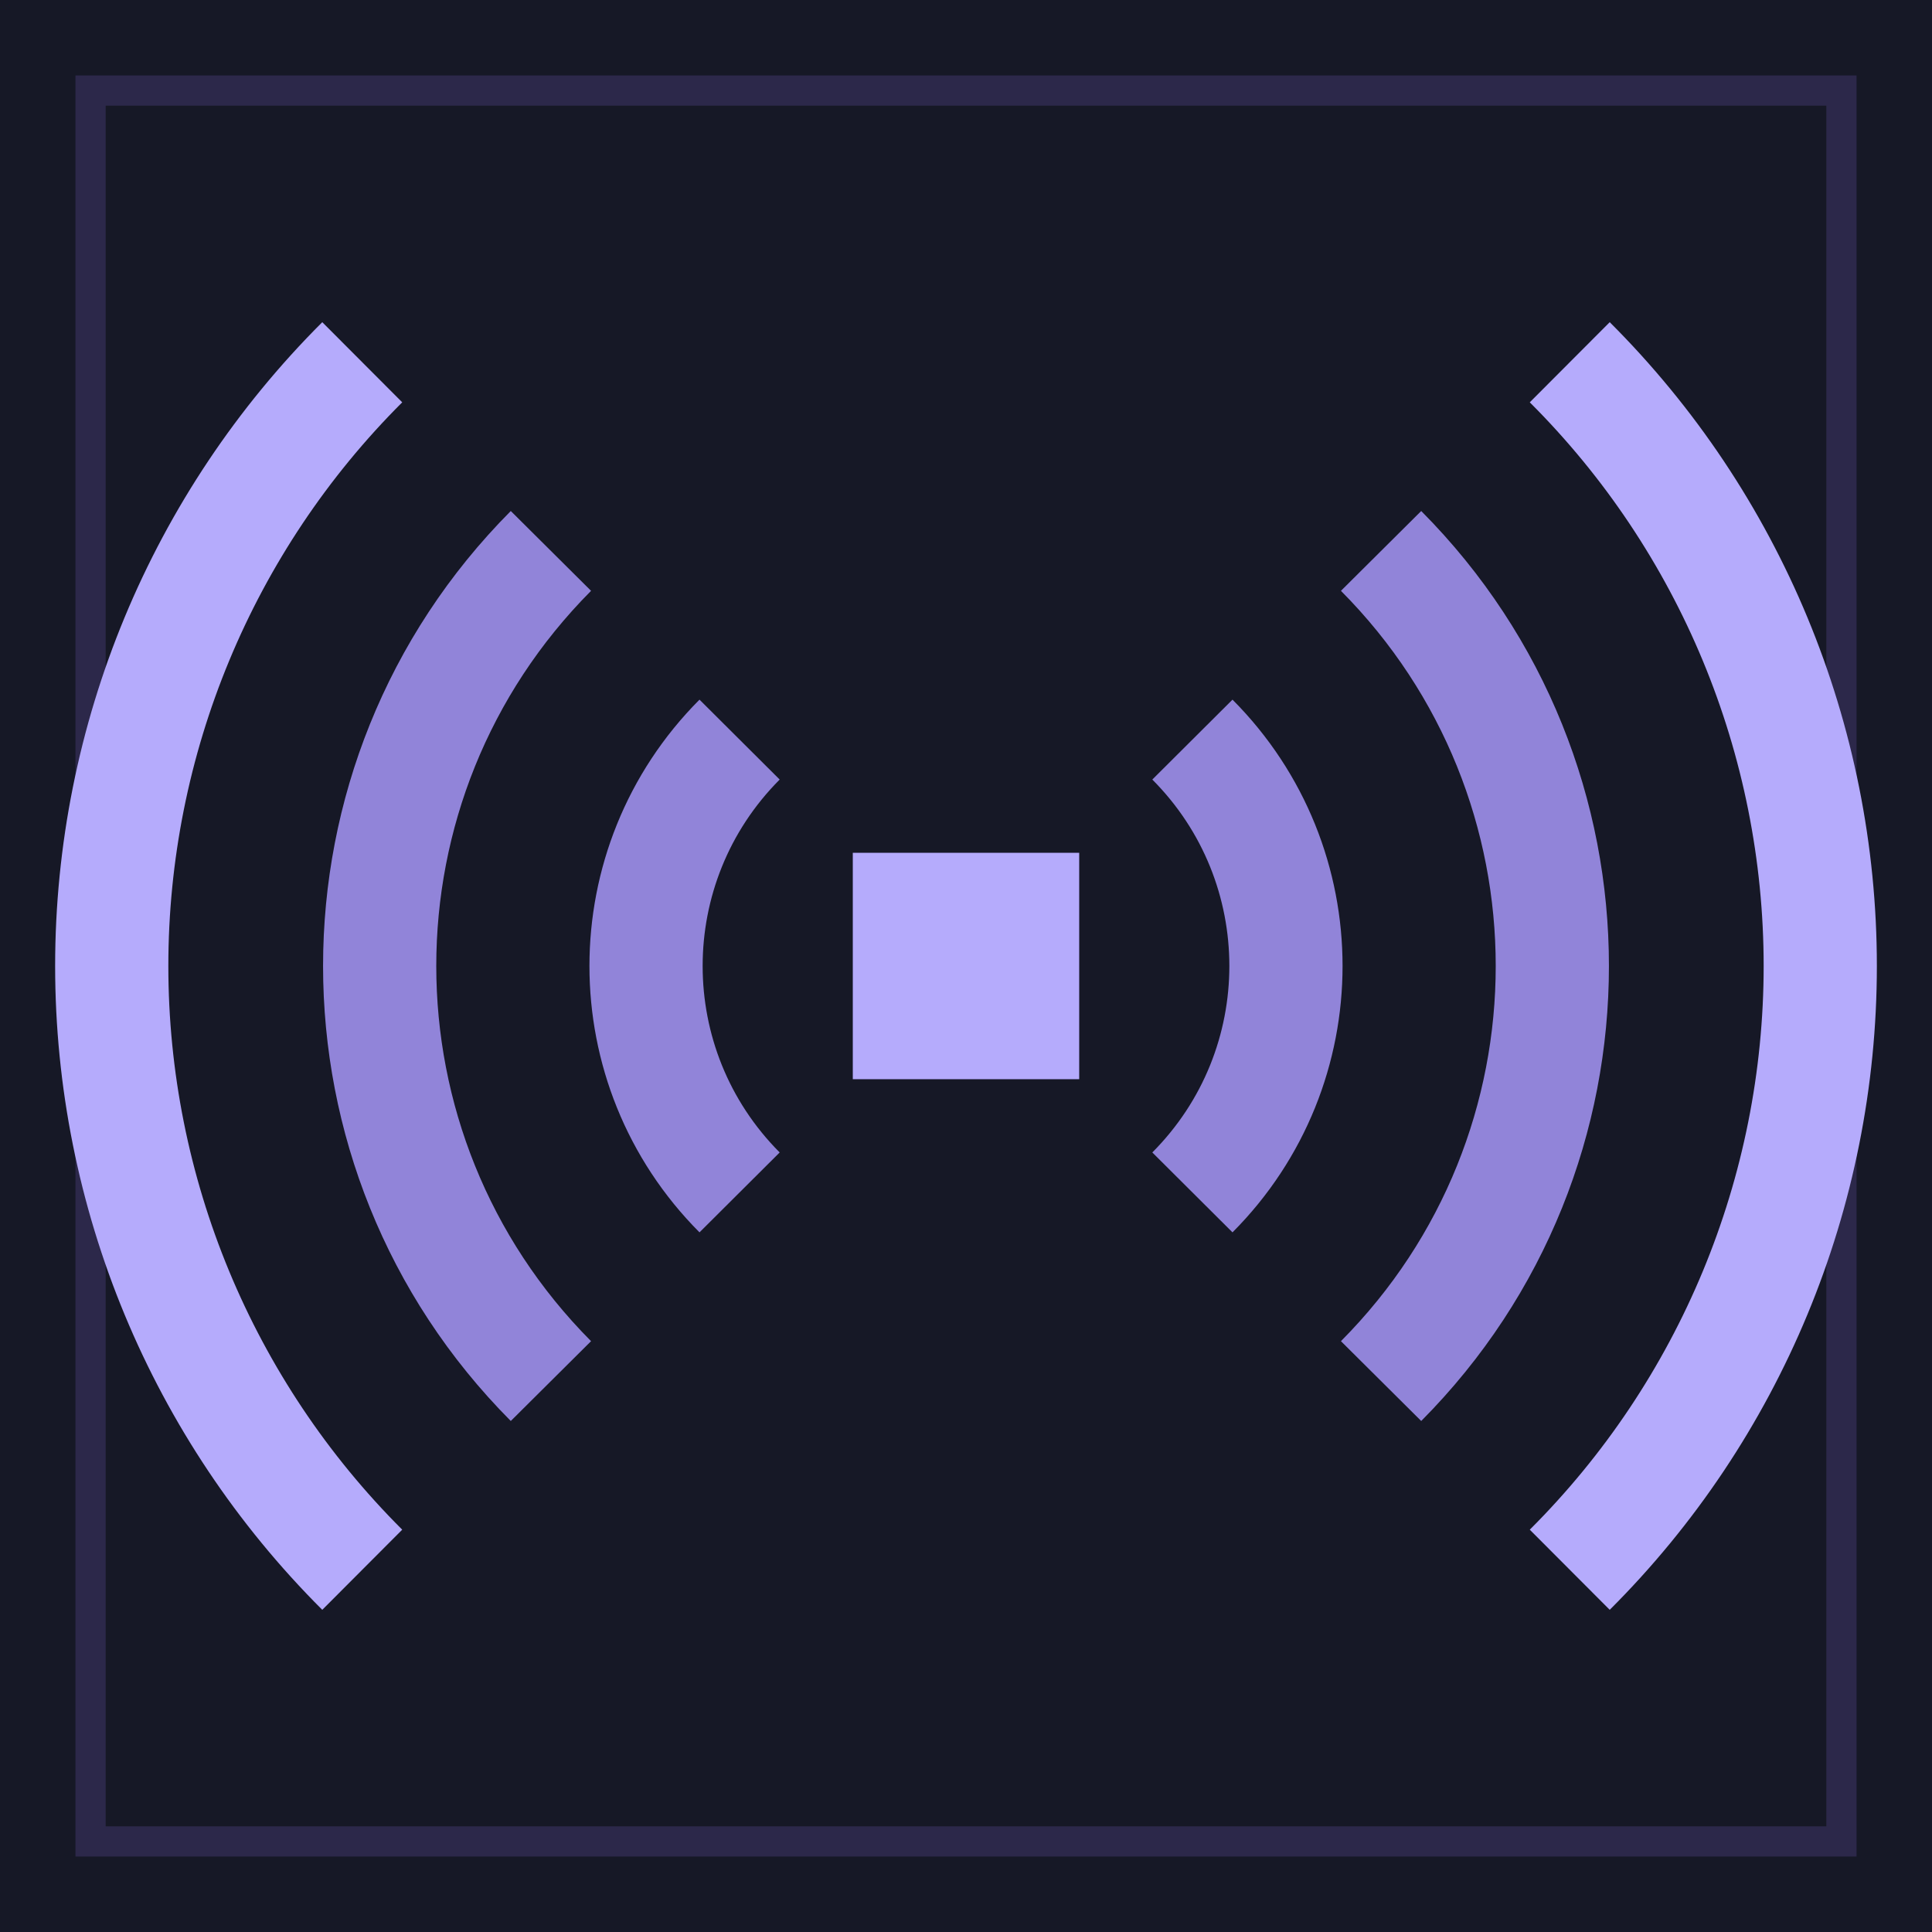
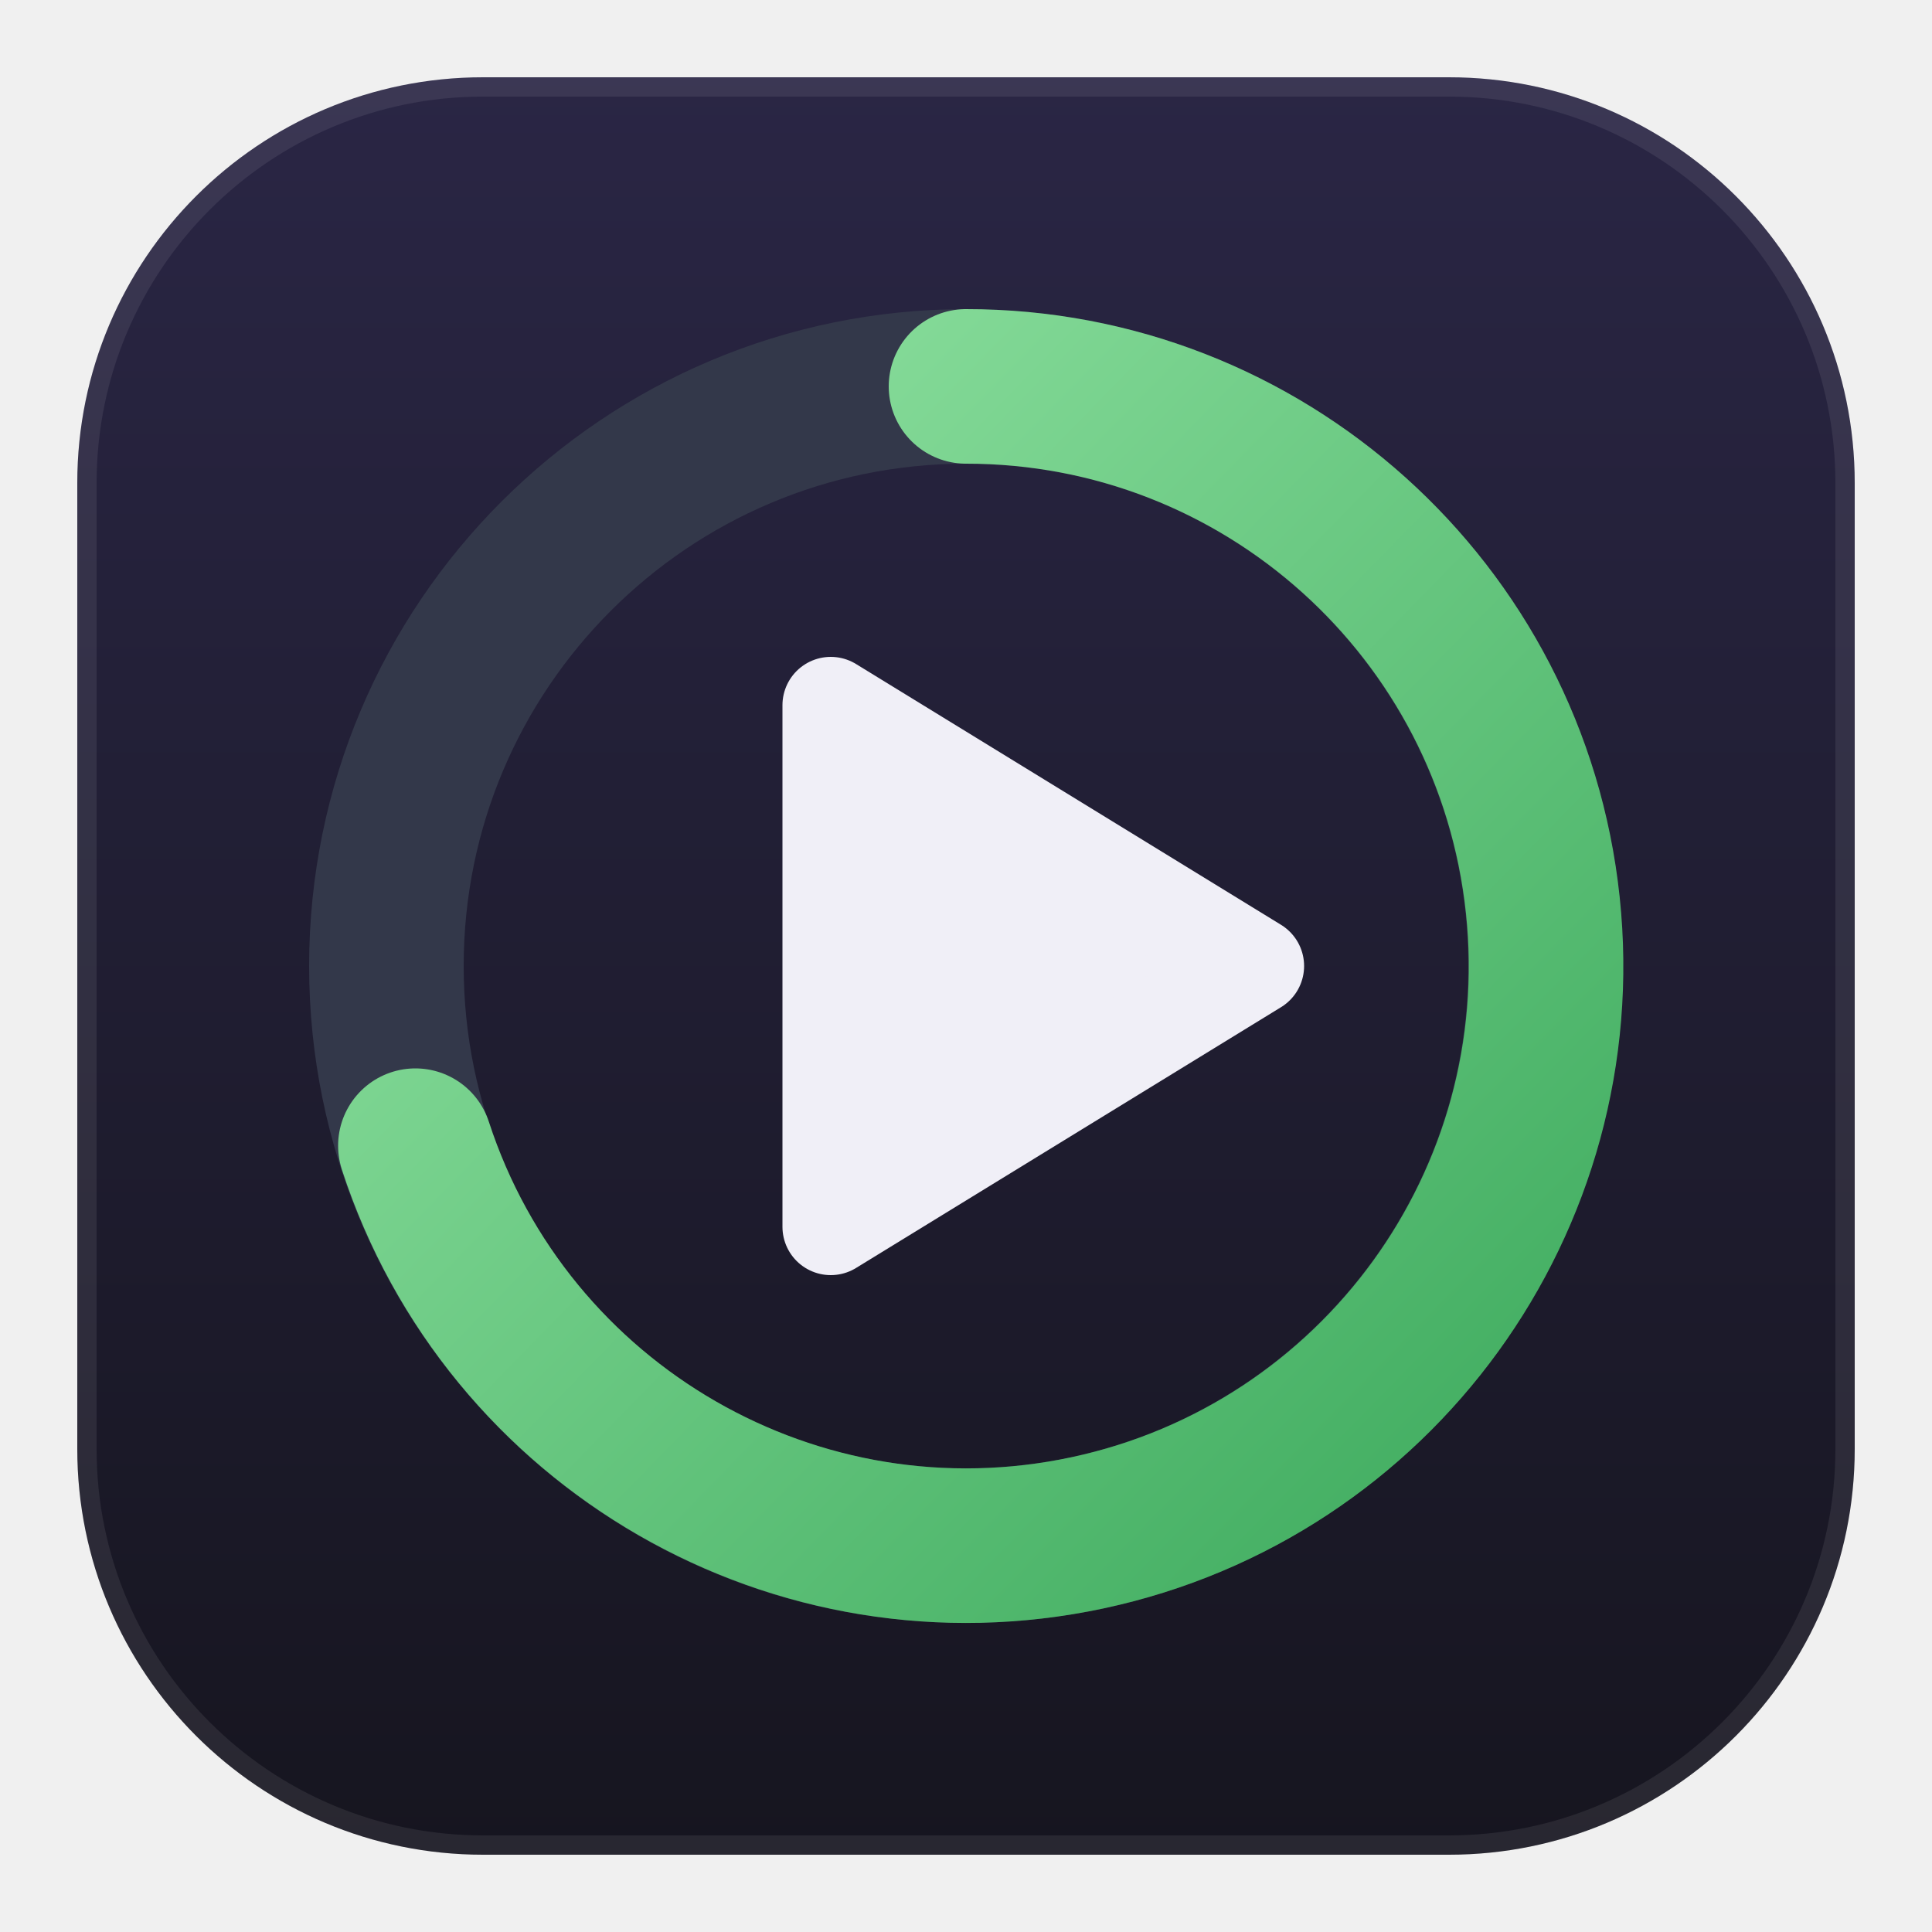
- <svg xmlns="http://www.w3.org/2000/svg" width="512" height="512" viewBox="0 0 512 512">
-   <rect width="512" height="512" fill="#161826" />
-   <rect x="24" y="24" width="464" height="464" fill="none" stroke="#2c284a" stroke-width="8" />
-   <g fill="none" stroke="#9184d9" stroke-width="30" stroke-linecap="butt">
-     <path d="M 196 316 A 85 85 0 0 1 196 196" />
-     <path d="M 316 196 A 85 85 0 0 1 316 316" />
-     <path d="M 146 366 A 156 156 0 0 1 146 146" />
-     <path d="M 366 146 A 156 156 0 0 1 366 366" />
-     <path d="M 96 416 A 226 226 0 0 1 96 96" stroke="#b5abfc" />
-     <path d="M 416 96 A 226 226 0 0 1 416 416" stroke="#b5abfc" />
-   </g>
-   <rect x="226" y="226" width="60" height="60" fill="#b5abfc" />
+ <svg xmlns="http://www.w3.org/2000/svg" viewBox="0 0 100 100" width="1024" height="1024">
+   <defs>
+     <linearGradient id="fp-bg" x1="0" y1="0" x2="0" y2="1">
+       <stop offset="0" stop-color="#2a2645" />
+       <stop offset="1" stop-color="#16151f" />
+     </linearGradient>
+     <linearGradient id="fp-arc" x1="0" y1="0" x2="1" y2="1">
+       <stop offset="0" stop-color="#93e4a4" />
+       <stop offset="1" stop-color="#3eab5e" />
+     </linearGradient>
+   </defs>
+   <rect x="4" y="4" width="92" height="92" rx="21" fill="url(#fp-bg)" />
+   <rect x="4.5" y="4.5" width="91" height="91" rx="20.5" fill="none" stroke="#ffffff" stroke-opacity="0.08" />
+   <circle cx="50" cy="50" r="30" fill="none" stroke="#33384a" stroke-width="8" />
+   <path d="M50 20 A30 30 0 1 1 21.5 59.3" fill="none" stroke="url(#fp-arc)" stroke-width="8" stroke-linecap="round" />
+   <path d="M43 36.5 L65 50 L43 63.5 Z" fill="#f0eff7" stroke="#f0eff7" stroke-width="5" stroke-linejoin="round" />
</svg>
